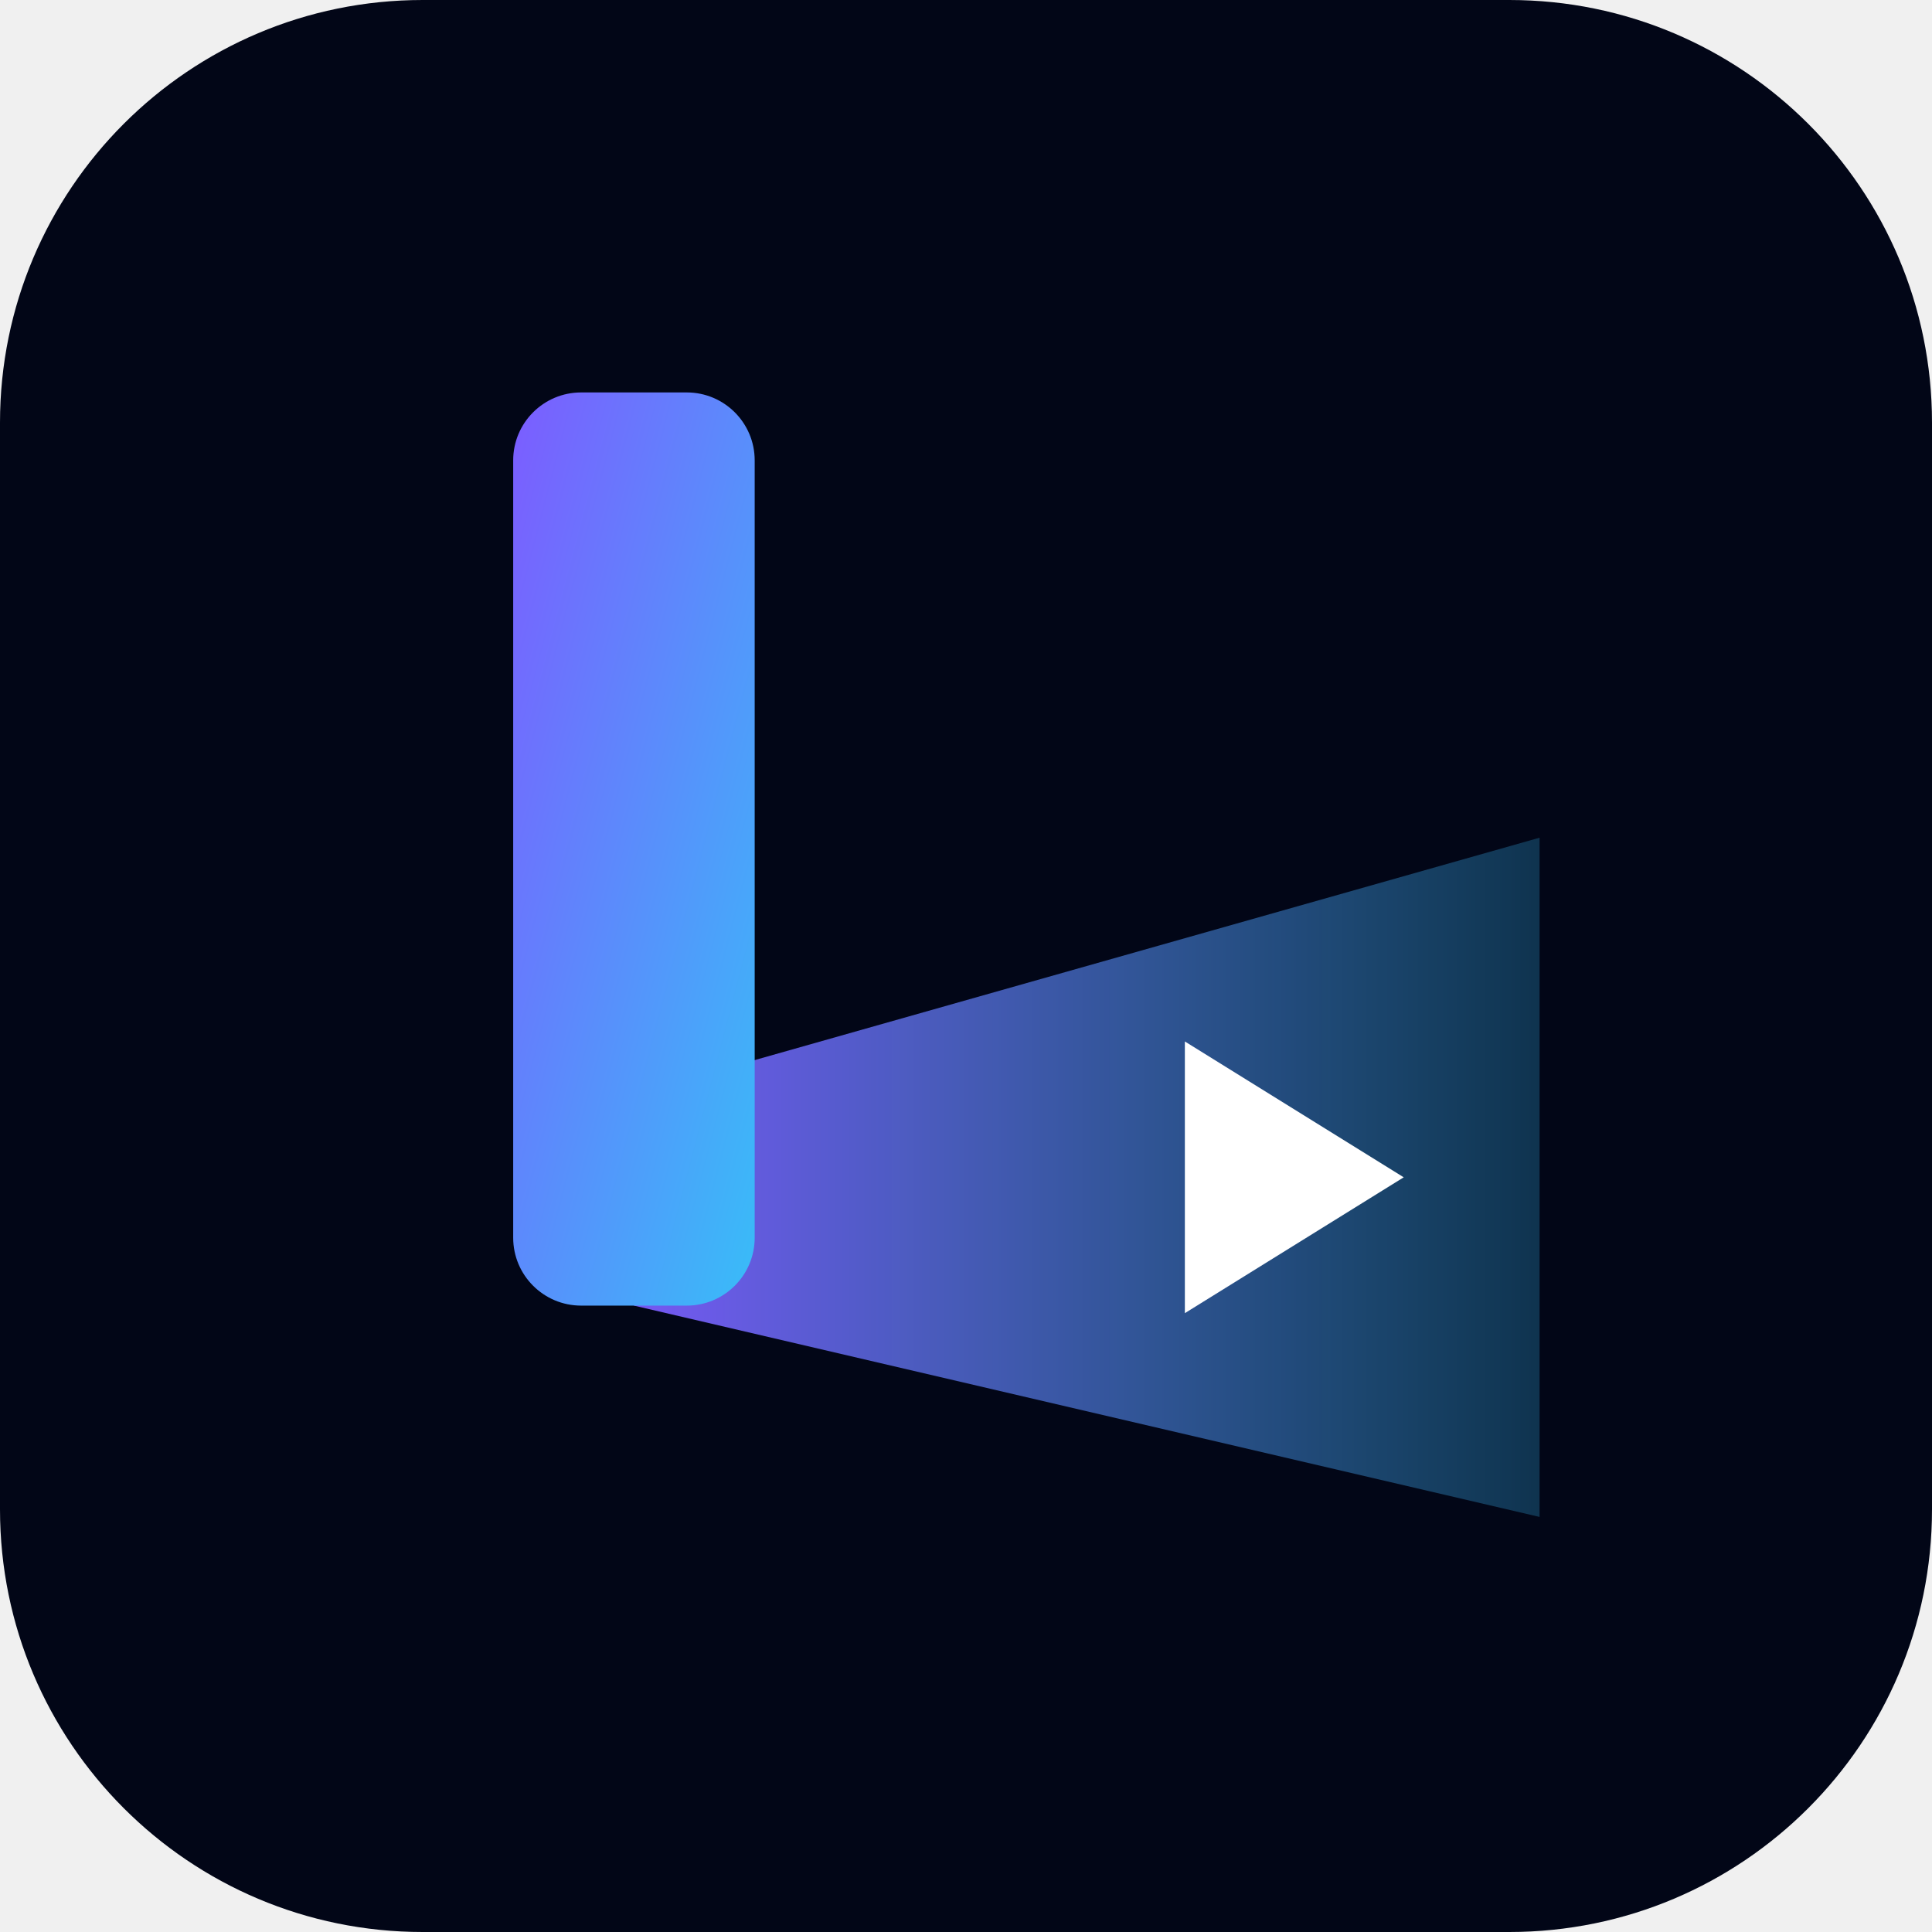
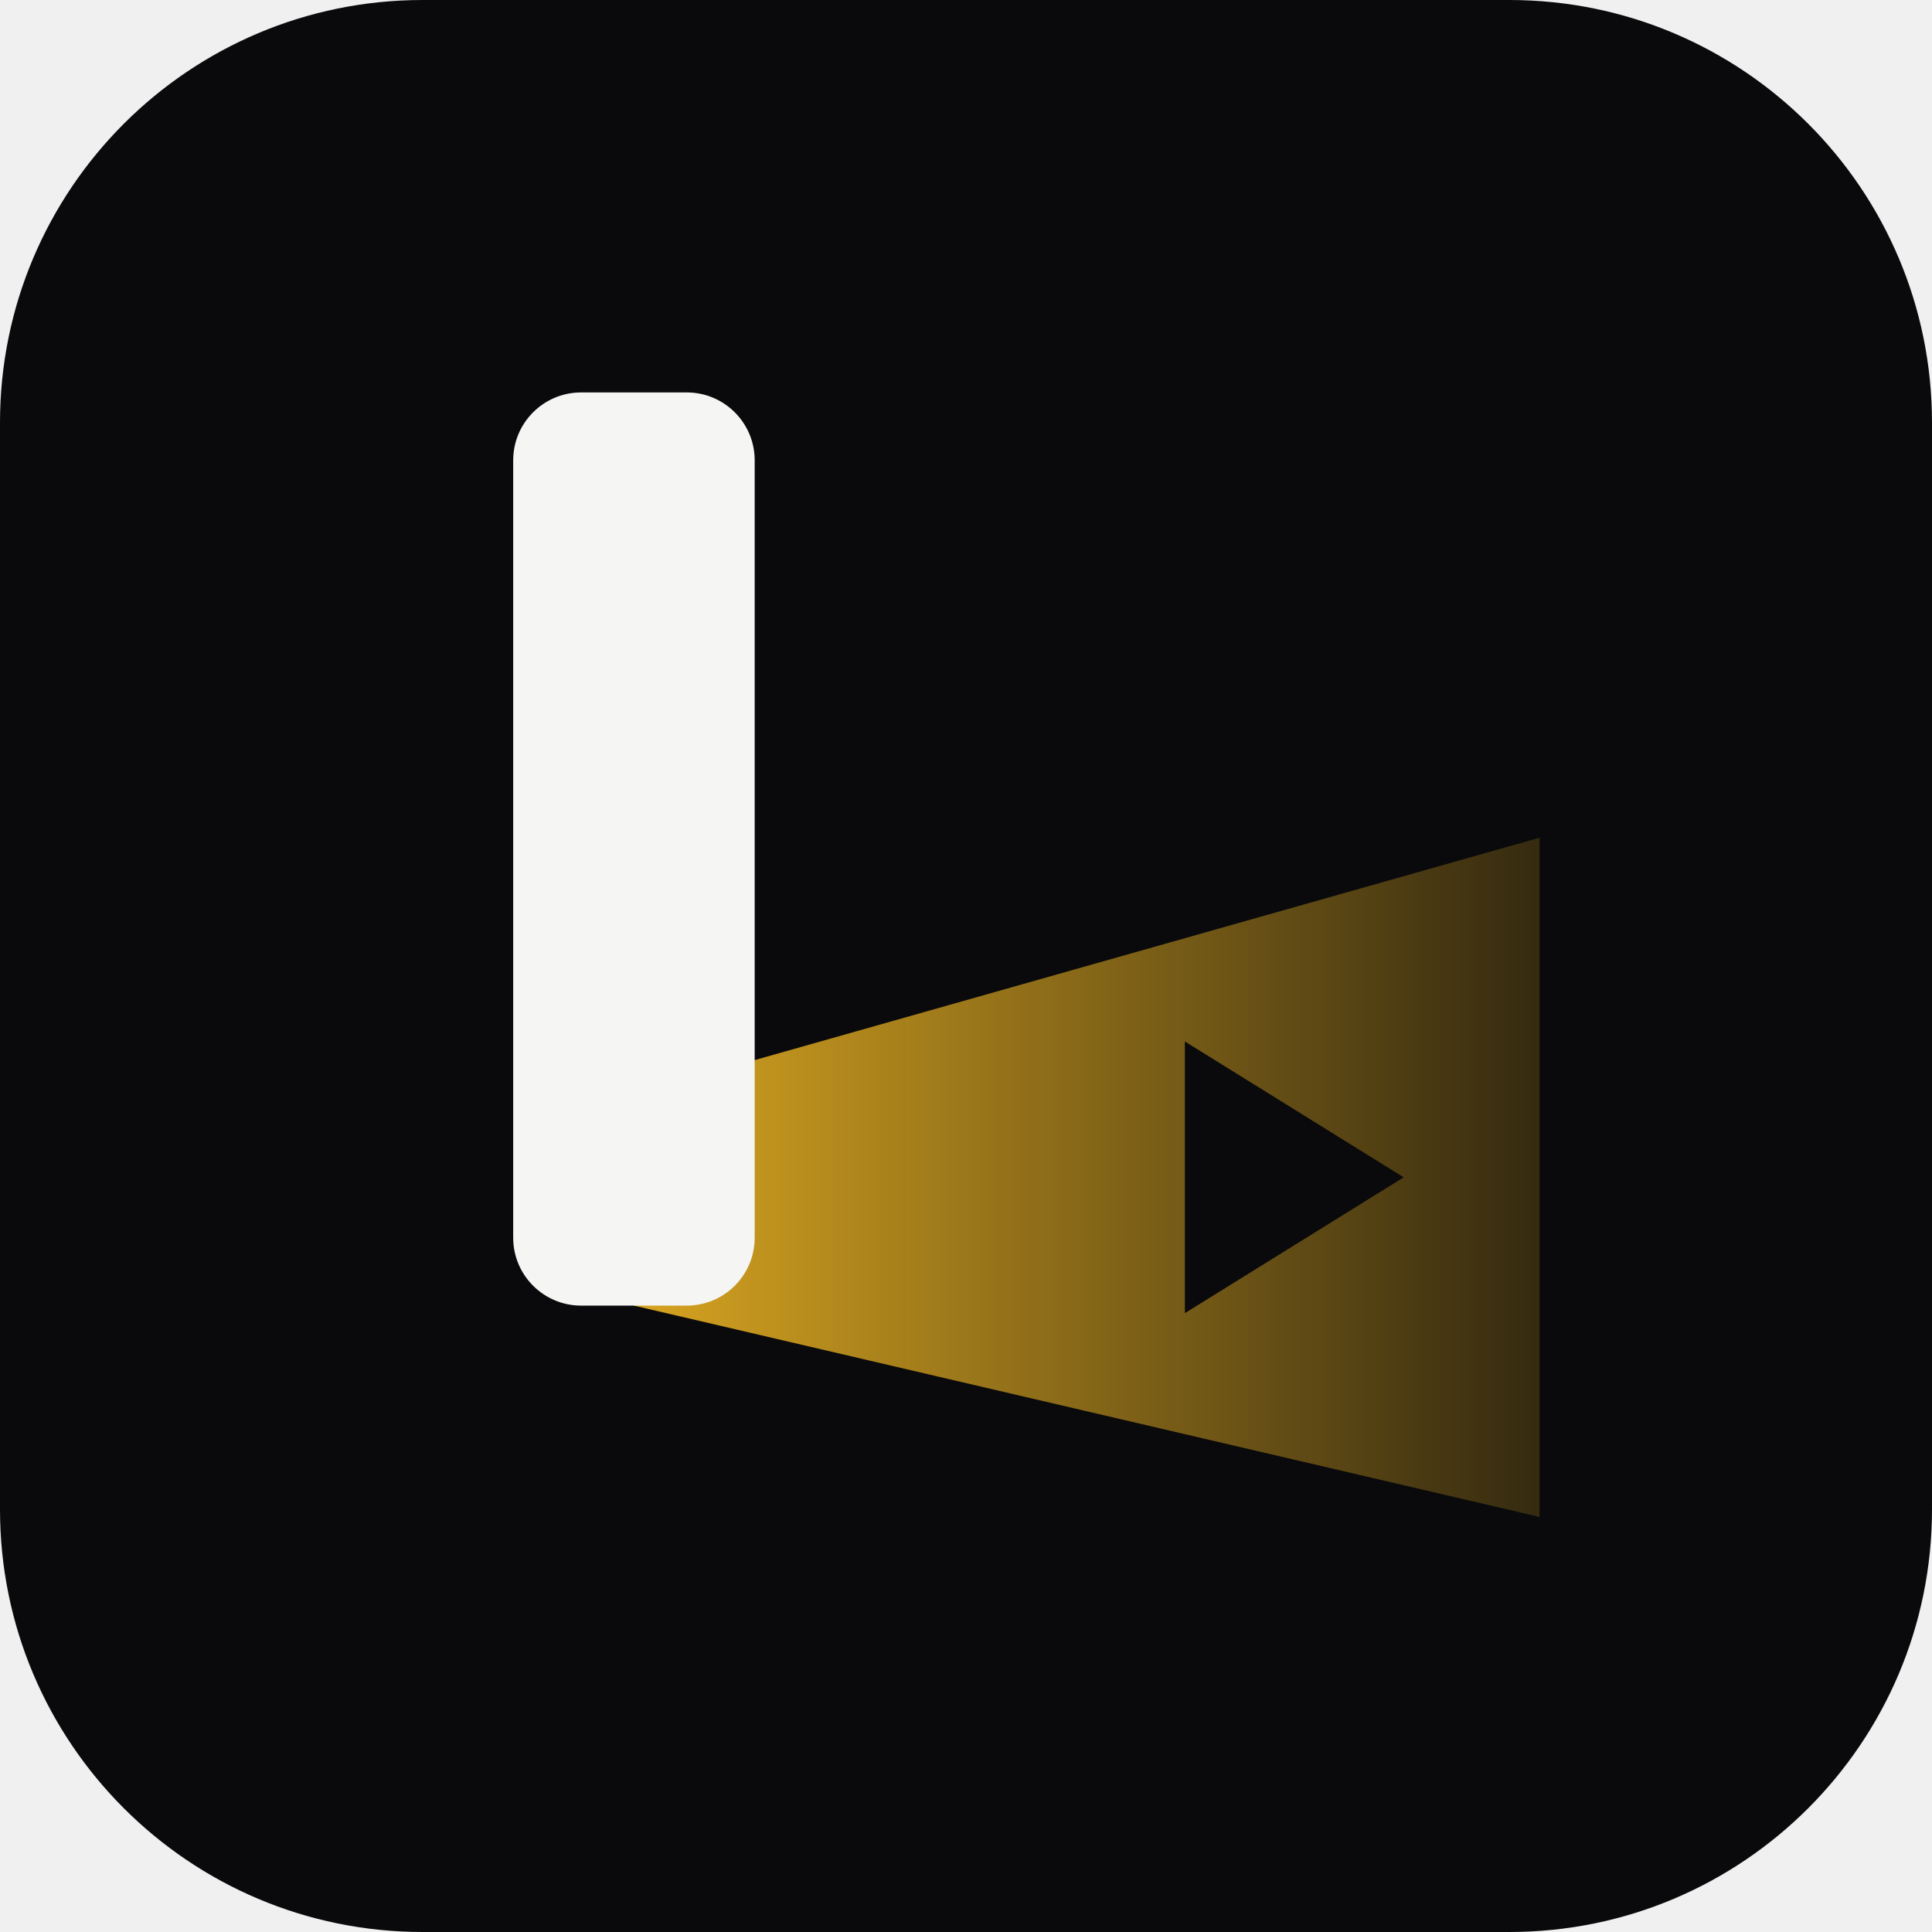
<svg xmlns="http://www.w3.org/2000/svg" viewBox="0 0 512 512">
  <defs>
-     <linearGradient id="gc" x1="0%" y1="0%" x2="100%" y2="100%">
-       <stop offset="0%" stop-color="#7c5cff" />
-       <stop offset="100%" stop-color="#38bdf8" />
-     </linearGradient>
-     <linearGradient id="gcb" x1="0%" y1="0%" x2="100%" y2="0%">
-       <stop offset="0%" stop-color="#7c5cff" stop-opacity="0.95" />
-       <stop offset="100%" stop-color="#38bdf8" stop-opacity="0.25" />
+     <linearGradient id="beam" x1="0%" y1="0%" x2="100%" y2="0%">
+       <stop offset="0%" stop-color="#fbbf24" stop-opacity="0.85" />
+       <stop offset="100%" stop-color="#fbbf24" stop-opacity="0.18" />
    </linearGradient>
  </defs>
-   <rect width="512" height="512" rx="112" fill="#020617" />
-   <polygon points="168,290 408,222 408,402 168,346" fill="url(#gcb)" />
-   <rect x="136" y="104" width="64" height="242" rx="18" fill="url(#gc)" />
-   <path d="M314 276 L314 348 L372 312 Z" fill="#ffffff" />
+   <rect width="512" height="512" rx="112" fill="#0a0a0c" />
+   <polygon points="168,290 408,222 408,402 168,346" fill="url(#beam)" />
+   <rect x="136" y="104" width="64" height="242" rx="18" fill="#f5f5f4" />
+   <path d="M314 276 L314 348 L372 312 Z" fill="#0a0a0c" />
</svg>
